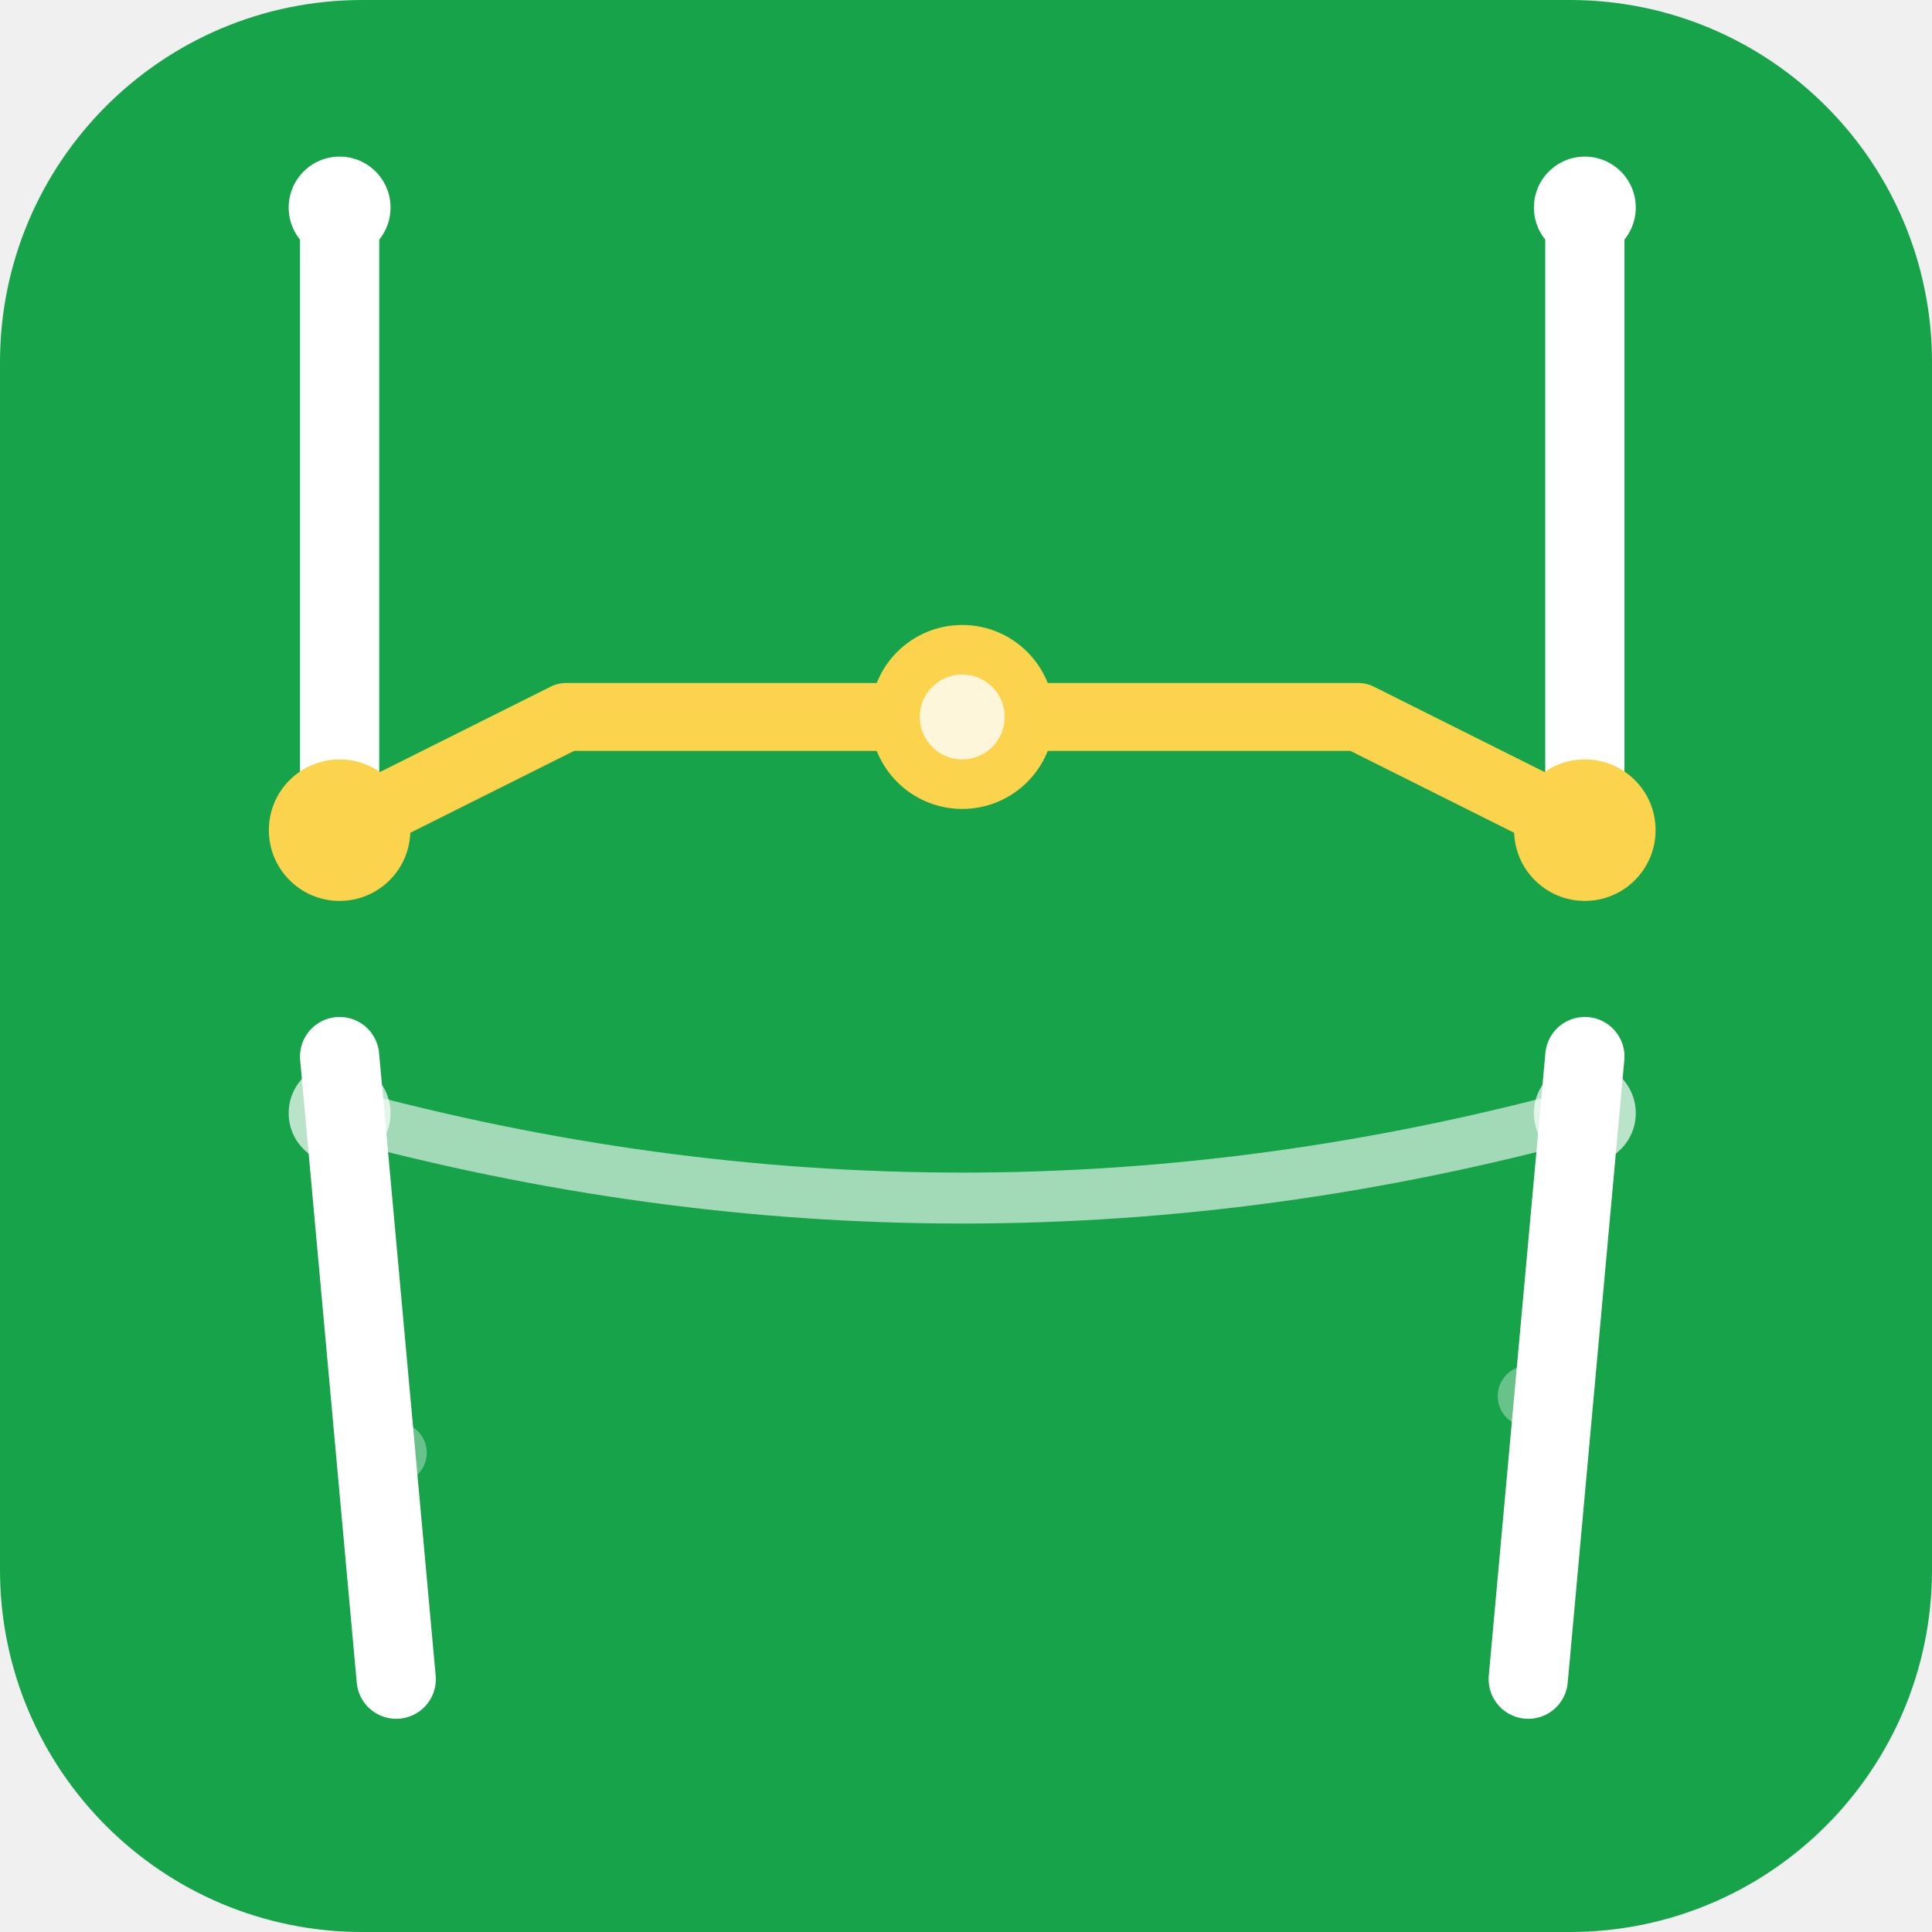
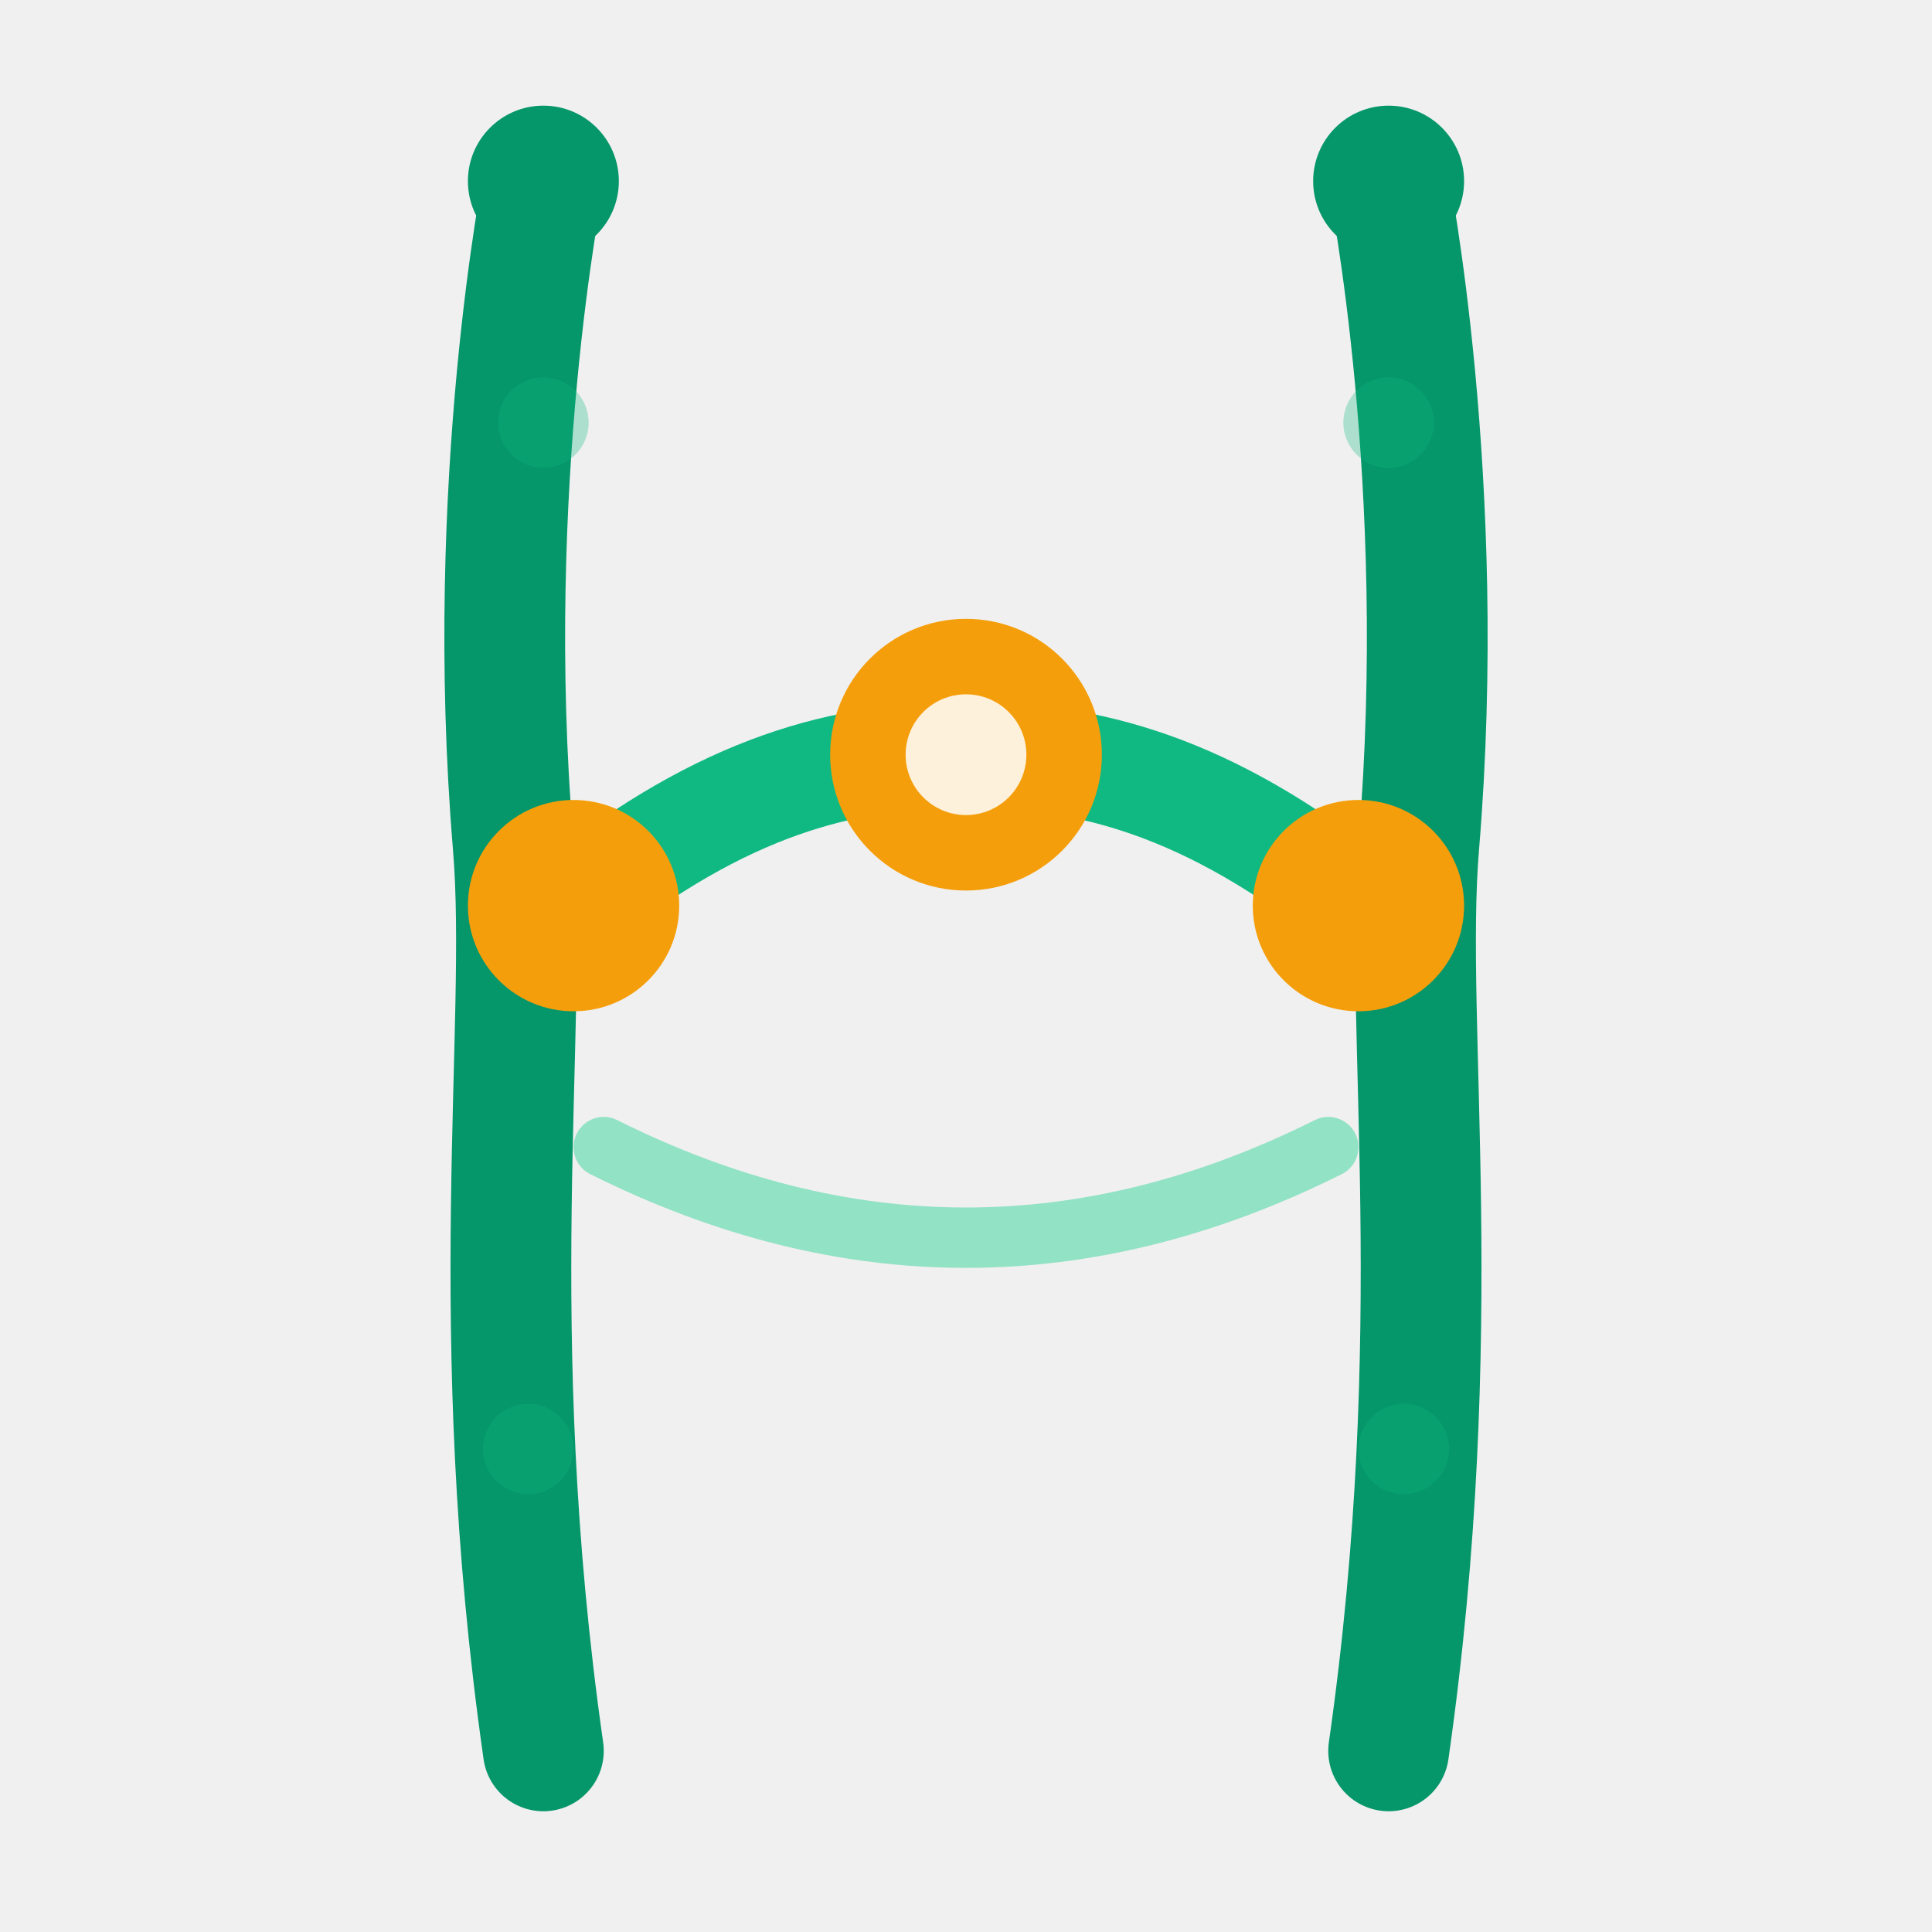
- <svg xmlns="http://www.w3.org/2000/svg" baseProfile="full" height="512" version="1.1" viewBox="0 0 512 512" width="512">
+ <svg xmlns="http://www.w3.org/2000/svg" baseProfile="full" height="512" version="1.1" viewBox="0 0 64 64" width="512">
  <defs />
-   <rect fill="#16A34A" height="512" rx="96" ry="96" width="512" x="0" y="0" />
  <g>
-     <line stroke="#FFFFFF" stroke-linecap="round" stroke-width="21.0" x1="90.0" x2="90.0" y1="55.0" y2="220.0" />
-     <line stroke="#FFFFFF" stroke-linecap="round" stroke-width="21.0" x1="90.0" x2="105.0" y1="280.0" y2="445.0" />
-     <line stroke="#FFFFFF" stroke-linecap="round" stroke-width="21.0" x1="420.0" x2="420.0" y1="55.0" y2="220.0" />
-     <line stroke="#FFFFFF" stroke-linecap="round" stroke-width="21.0" x1="420.0" x2="405.0" y1="280.0" y2="445.0" />
-     <path d="M 90.0,220.0 L 150.0,190.0 L 360.0,190.0 L 420.0,220.0" fill="none" stroke="#FCD34D" stroke-linecap="round" stroke-linejoin="round" stroke-width="18.0" />
-     <path d="M 90.0,295.0 Q 255.0,340.0 420.0,295.0" fill="none" opacity="0.6" stroke="#FFFFFF" stroke-linecap="round" stroke-width="13.5" />
-     <circle cx="90.0" cy="115.0" fill="#FFFFFF" opacity="0.35" r="8.1" />
-     <circle cx="420.0" cy="130.0" fill="#FFFFFF" opacity="0.35" r="8.1" />
-     <circle cx="105.0" cy="385.0" fill="#FFFFFF" opacity="0.35" r="8.1" />
-     <circle cx="405.0" cy="370.0" fill="#FFFFFF" opacity="0.35" r="8.1" />
-     <circle cx="90.0" cy="220.0" fill="#FCD34D" r="18.75" />
-     <circle cx="420.0" cy="220.0" fill="#FCD34D" r="18.75" />
-     <circle cx="255.0" cy="190.0" fill="#FCD34D" r="24.375" />
-     <circle cx="255.0" cy="190.0" fill="#FFFFFF" opacity="0.8" r="11.25" />
-     <circle cx="90.0" cy="295.0" fill="#FFFFFF" opacity="0.7" r="13.5" />
-     <circle cx="420.0" cy="295.0" fill="#FFFFFF" opacity="0.7" r="13.5" />
-     <circle cx="90.0" cy="55.0" fill="#FFFFFF" r="13.5" />
-     <circle cx="420.0" cy="55.0" fill="#FFFFFF" r="13.5" />
+     <path d="M18,6 C18,6 16,16 17,28 C17.5,34 16,44 18,58" fill="none" stroke="#059669" stroke-linecap="round" stroke-width="4" />
+     <path d="M46,6 C46,6 48,16 47,28 C46.5,34 48,44 46,58" fill="none" stroke="#059669" stroke-linecap="round" stroke-width="4" />
+     <path d="M19,30 C24,26 28,25 32,25 C36,25 40,26 45,30" fill="none" stroke="#10B981" stroke-linecap="round" stroke-width="3.5" />
+     <path d="M20,38 Q32,44 44,38" fill="none" opacity="0.5" stroke="#34D399" stroke-linecap="round" stroke-width="2" />
+     <circle cx="19" cy="30" fill="#F59E0B" r="3.5" />
+     <circle cx="45" cy="30" fill="#F59E0B" r="3.5" />
+     <circle cx="32" cy="25" fill="#F59E0B" r="4.5" />
+     <circle cx="32" cy="25" fill="white" opacity="0.85" r="2" />
+     <circle cx="18" cy="14" fill="#10B981" opacity="0.3" r="1.5" />
+     <circle cx="46" cy="14" fill="#10B981" opacity="0.3" r="1.5" />
+     <circle cx="17.5" cy="48" fill="#10B981" opacity="0.3" r="1.5" />
+     <circle cx="46.5" cy="48" fill="#10B981" opacity="0.3" r="1.5" />
+     <circle cx="18" cy="6" fill="#059669" r="2.5" />
+     <circle cx="46" cy="6" fill="#059669" r="2.5" />
  </g>
</svg>
